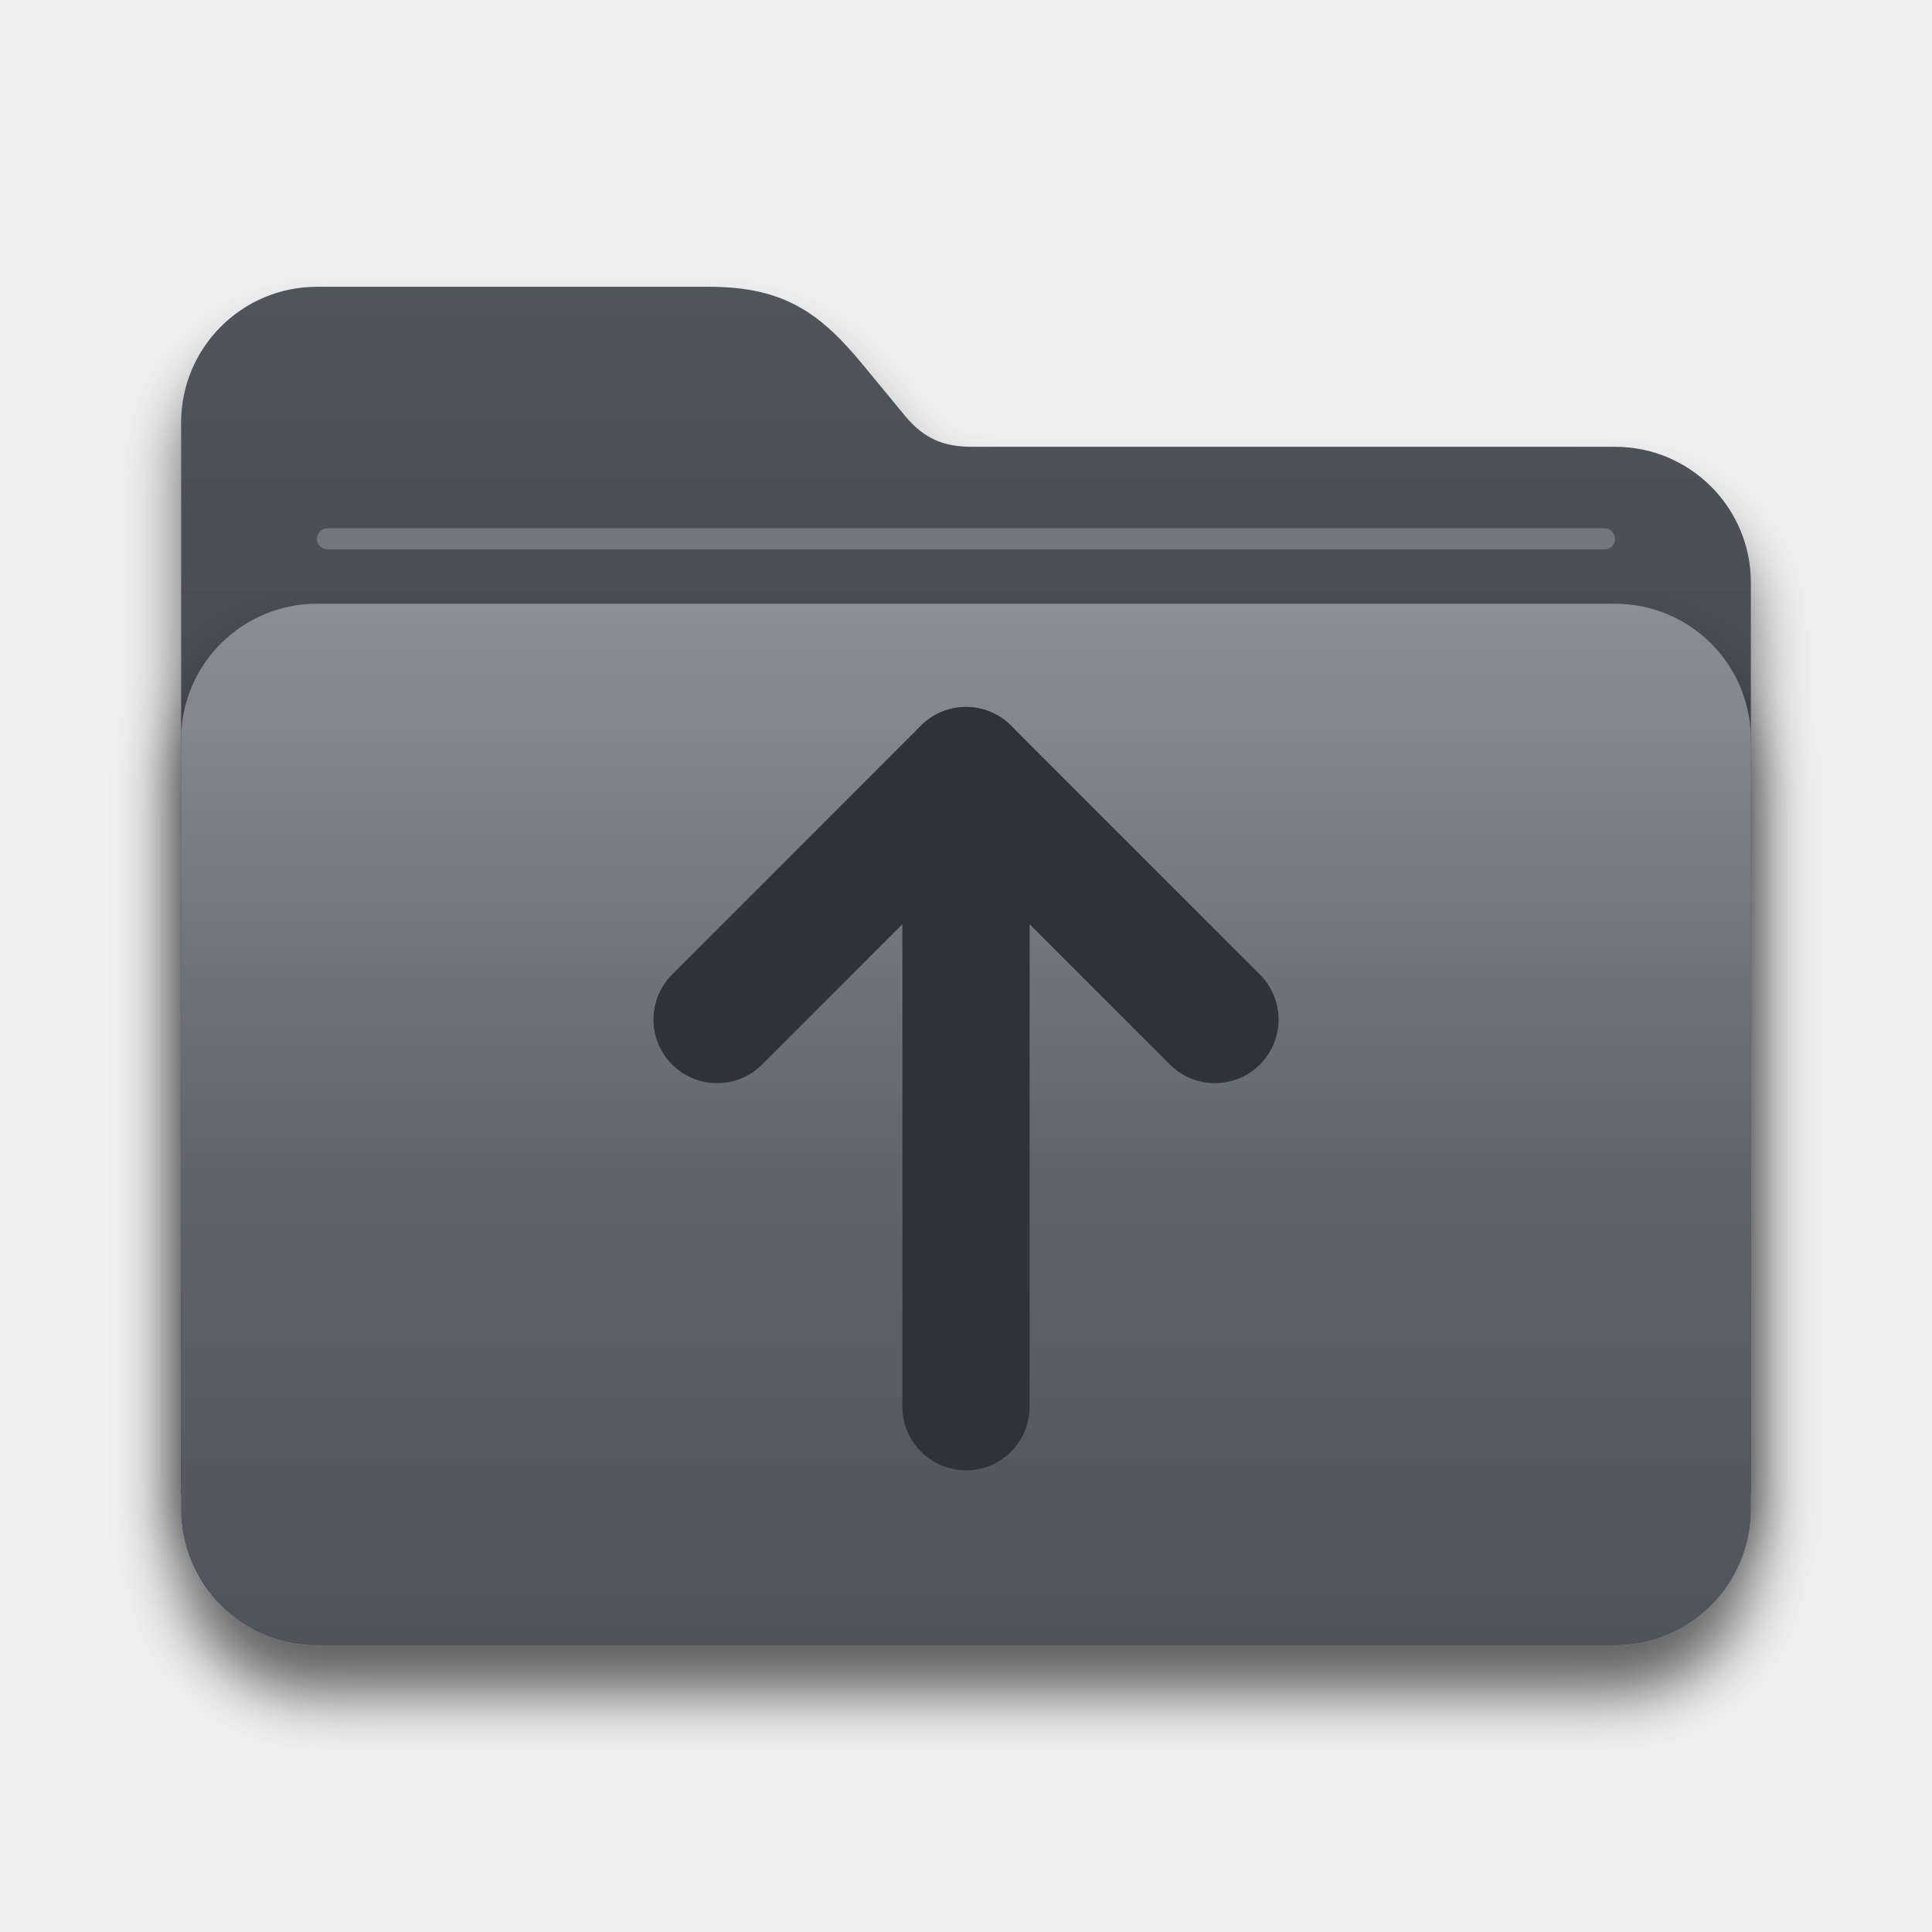
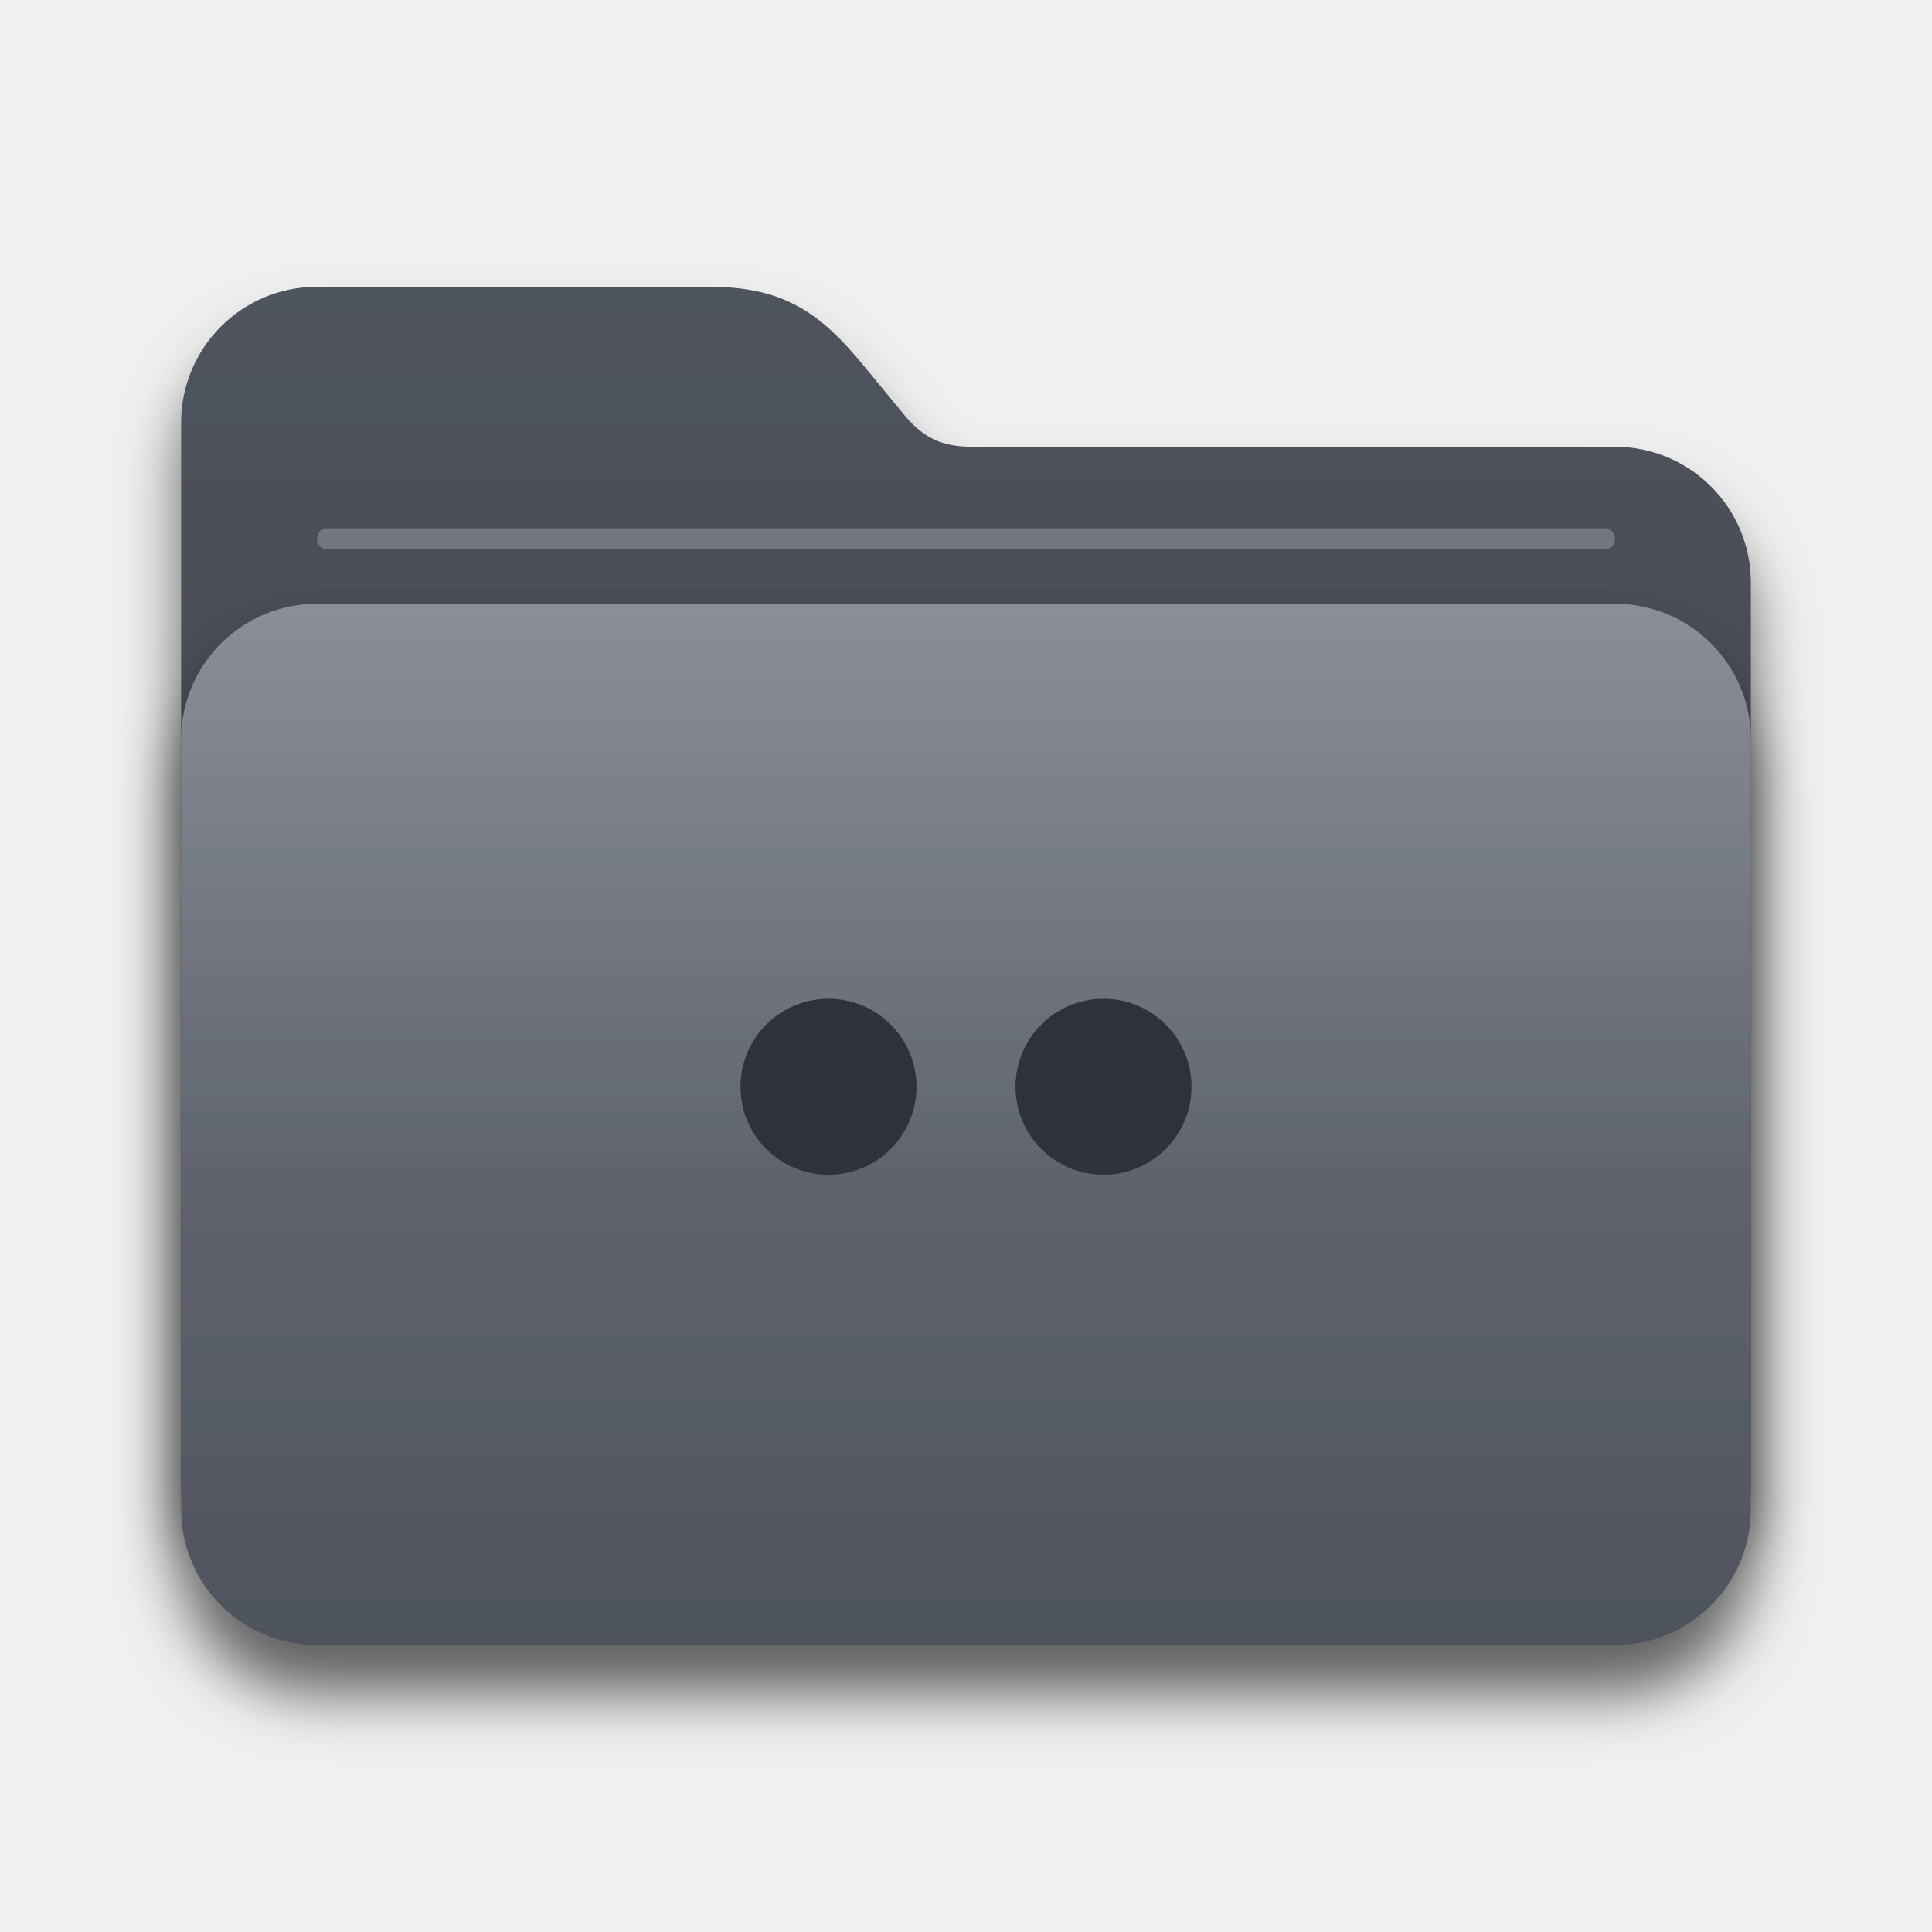
<svg xmlns="http://www.w3.org/2000/svg" viewBox="0 0 64 64" width="64" height="64">
  <defs>
    <linearGradient id="front" x1="0" y1="0" x2="0" y2="1">
      <stop offset="0" stop-color="#737882" />
      <stop offset="1" stop-color="#4f535c" />
    </linearGradient>
    <linearGradient id="back" x1="0" y1="0" x2="0" y2="1">
      <stop offset="0" stop-color="#50545d" />
      <stop offset="1" stop-color="#3b3e46" />
    </linearGradient>
    <linearGradient id="gloss" x1="0" y1="0" x2="0" y2="1">
      <stop offset="0" stop-color="#fff" stop-opacity=".16" />
      <stop offset=".55" stop-color="#fff" stop-opacity="0" />
    </linearGradient>
    <filter id="bevel" x="-20%" y="-20%" width="140%" height="140%">
      <feDropShadow dx="0" dy="-.6" stdDeviation="0" flood-color="#fff" flood-opacity=".22" />
      <feDropShadow dx="0" dy="1.6" stdDeviation="1" flood-color="#000" flood-opacity=".6" />
    </filter>
    <mask id="sym" maskUnits="userSpaceOnUse" x="-3" y="-3" width="30" height="30">
-       <g transform="translate(12 12) scale(1.2314) translate(-12.000 -12.458)">
-         <path data-line="1" d="M12 19.4V5.6" fill="none" stroke="#fff" stroke-width="2.761" stroke-linejoin="round" stroke-linecap="round" />
-         <path data-line="1" d="M6.6 11 12 5.6l5.4 5.4" fill="none" stroke="#fff" stroke-width="2.761" stroke-linejoin="round" stroke-linecap="round" />
+       <g transform="translate(12 12) scale(0.7347) translate(-12.000 -12.000)">
+         <circle cx="7" cy="12" r="2.6" fill="#fff" stroke="#fff" stroke-width="1.2" stroke-linejoin="round" stroke-linecap="round" />
+         <circle cx="17" cy="12" r="2.6" fill="#fff" stroke="#fff" stroke-width="1.2" stroke-linejoin="round" stroke-linecap="round" />
      </g>
    </mask>
  </defs>
  <g transform="translate(6 9.5)">
    <path fill="url(#back)" filter="url(#bevel)" d="M0,4.5A4.5,4.5 0 0 1 4.5,0H17.5C20,0 21.2,.9 22.6,2.6L24,4.3C24.6,5 25.2,5.3 26.2,5.3H47.5A4.5,4.5 0 0 1 52,9.8V40H0Z" />
    <rect fill="url(#front)" filter="url(#bevel)" x="0" y="10.5" width="52" height="34.5" rx="4.5" />
    <rect fill="url(#gloss)" x="0" y="10.5" width="52" height="34.5" rx="4.5" />
    <rect fill="#fff" opacity=".22" x="4.5" y="8" width="43" height=".7" rx=".35" />
  </g>
  <g transform="translate(17.12 21.12) scale(1.24)">
    <rect x="-3" y="-3" width="30" height="30" fill="#fff" opacity="0" mask="url(#sym)" transform="translate(0 .75)" />
    <rect x="-3" y="-3" width="30" height="30" fill="#2f3239" mask="url(#sym)" />
  </g>
</svg>
